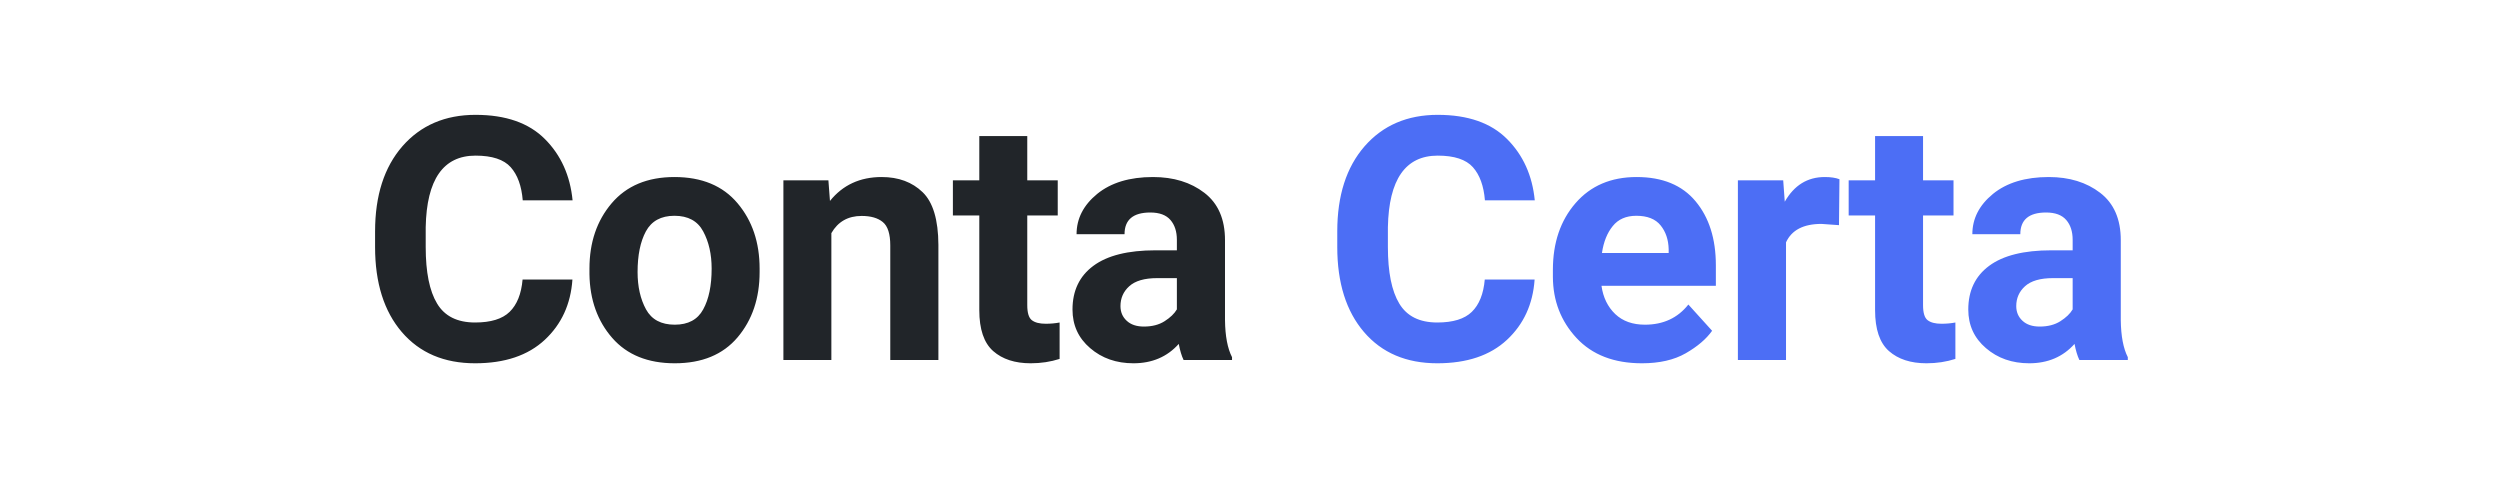
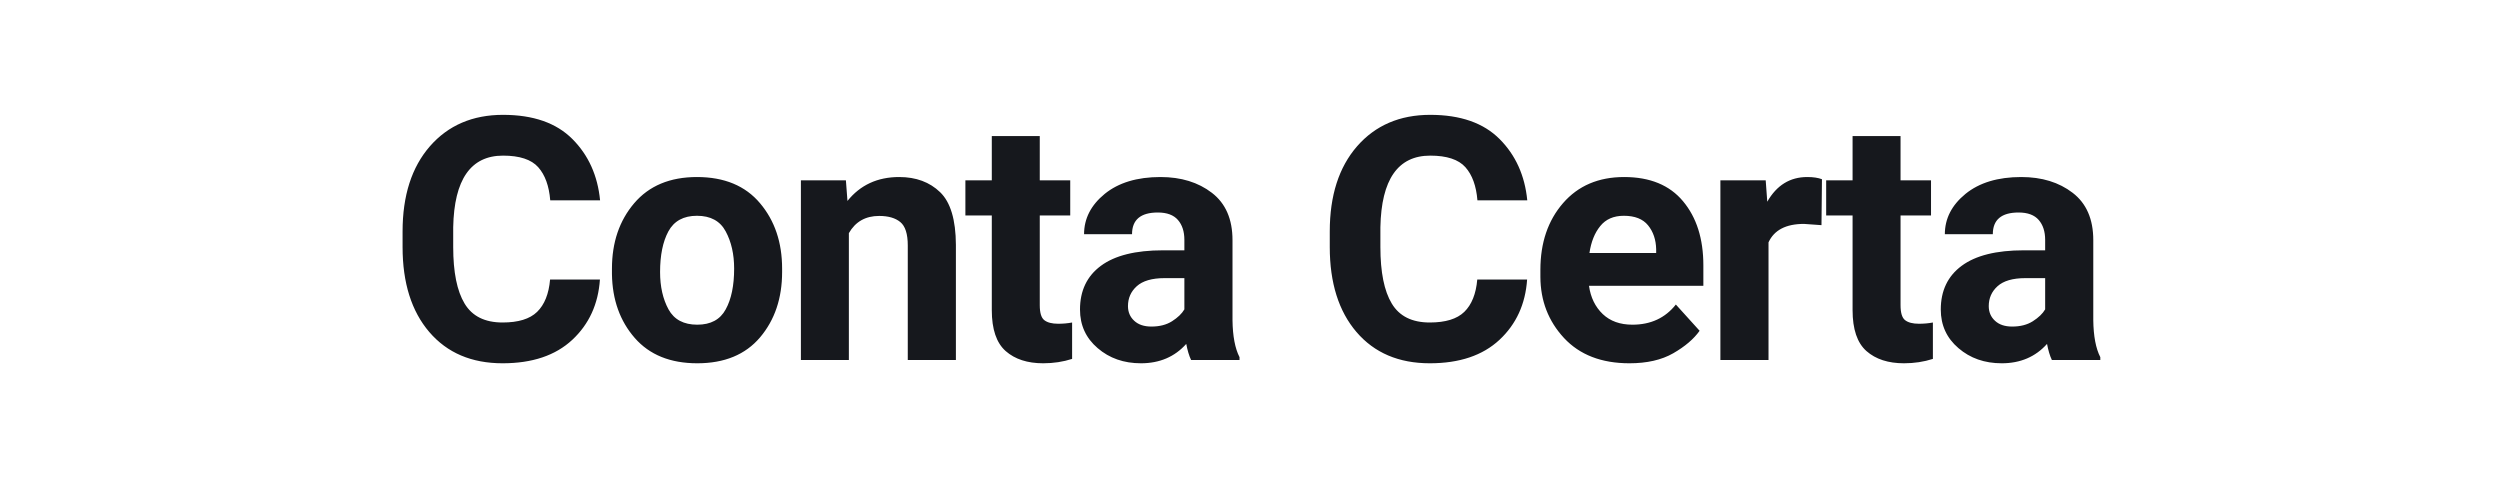
<svg xmlns="http://www.w3.org/2000/svg" viewBox="0 0 250 48" role="img" aria-label="Conta Certa">
  <style>
-     text { font: 700 34px -apple-system, BlinkMacSystemFont, "Segoe UI", Roboto, Helvetica, Arial, sans-serif; letter-spacing: -0.5px; fill: #212529; }
-     .acento { fill: #4c6ef5; }
-     @media (prefers-color-scheme: dark) { text { fill: #c9c9c9; } .acento { fill: #748ffc; } }
+     text { font: 700 34px "DM Sans", -apple-system, BlinkMacSystemFont, "Segoe UI", Roboto, Helvetica, Arial, sans-serif; letter-spacing: -1px; fill: #16181d; }
  </style>
-   <text x="125" y="36" text-anchor="middle">Conta <tspan class="acento">Certa</tspan>
-   </text>
+   <text x="125" y="36" text-anchor="middle">Conta Certa</text>
</svg>
